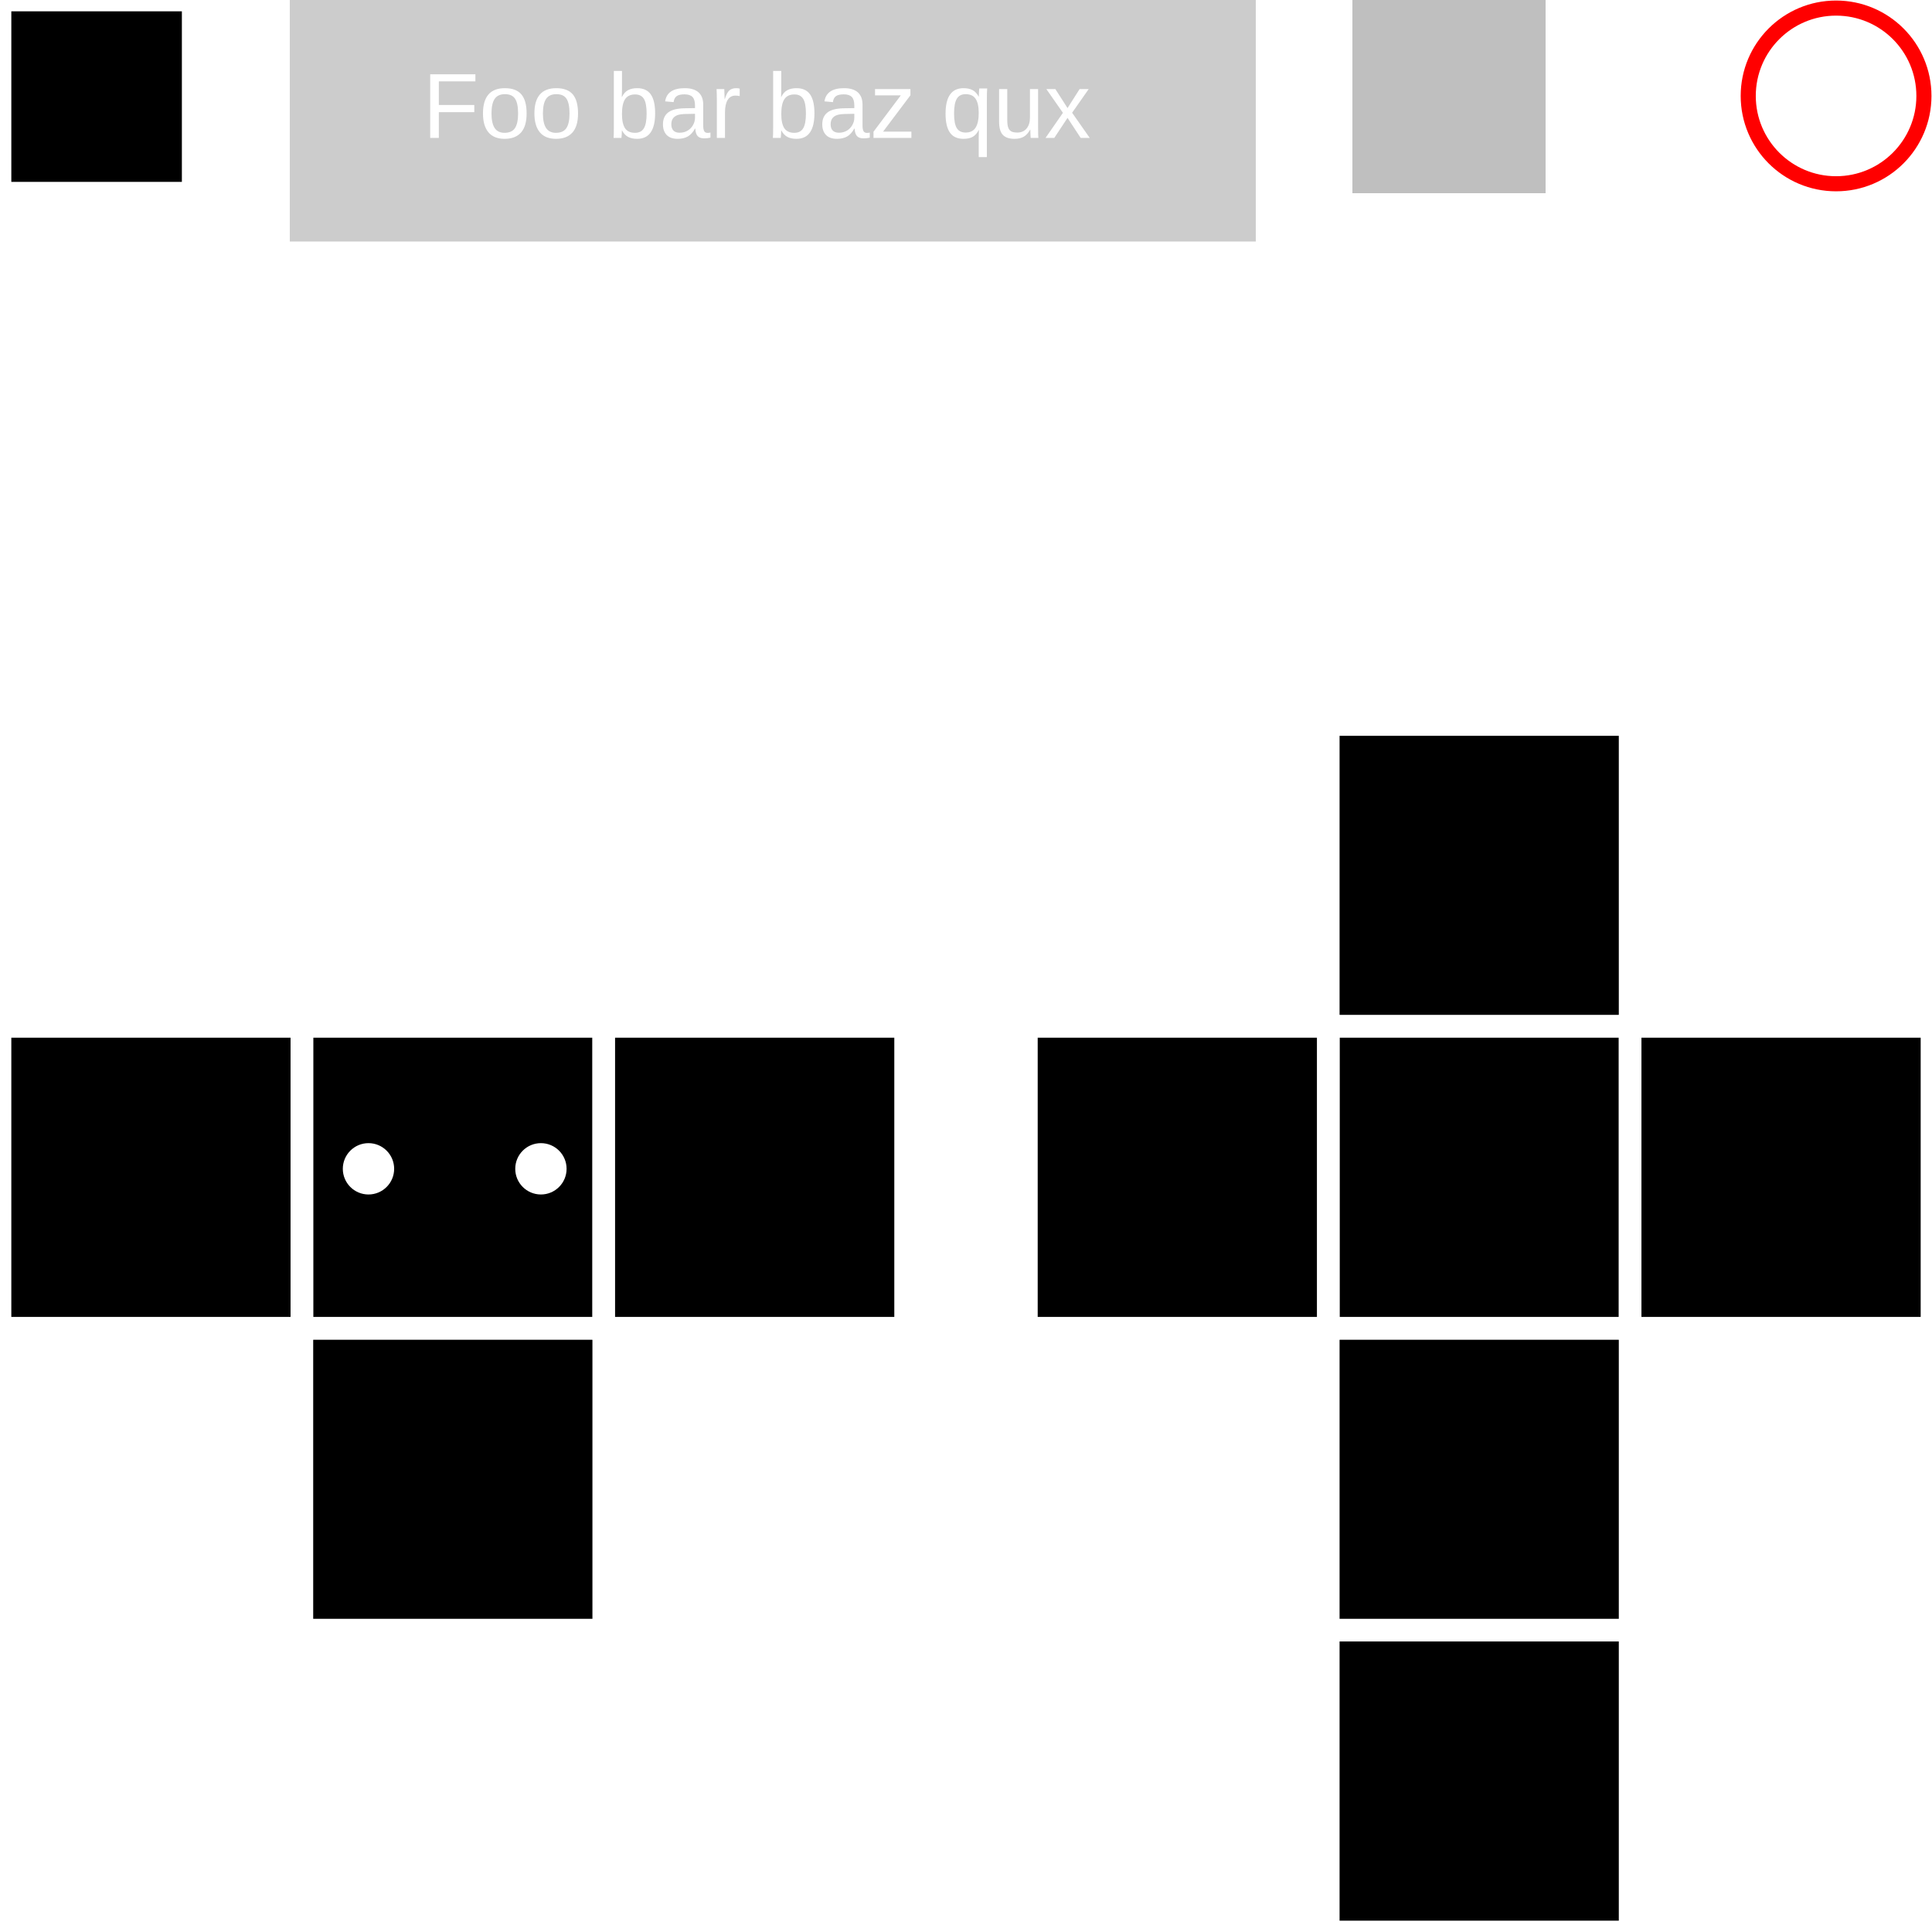
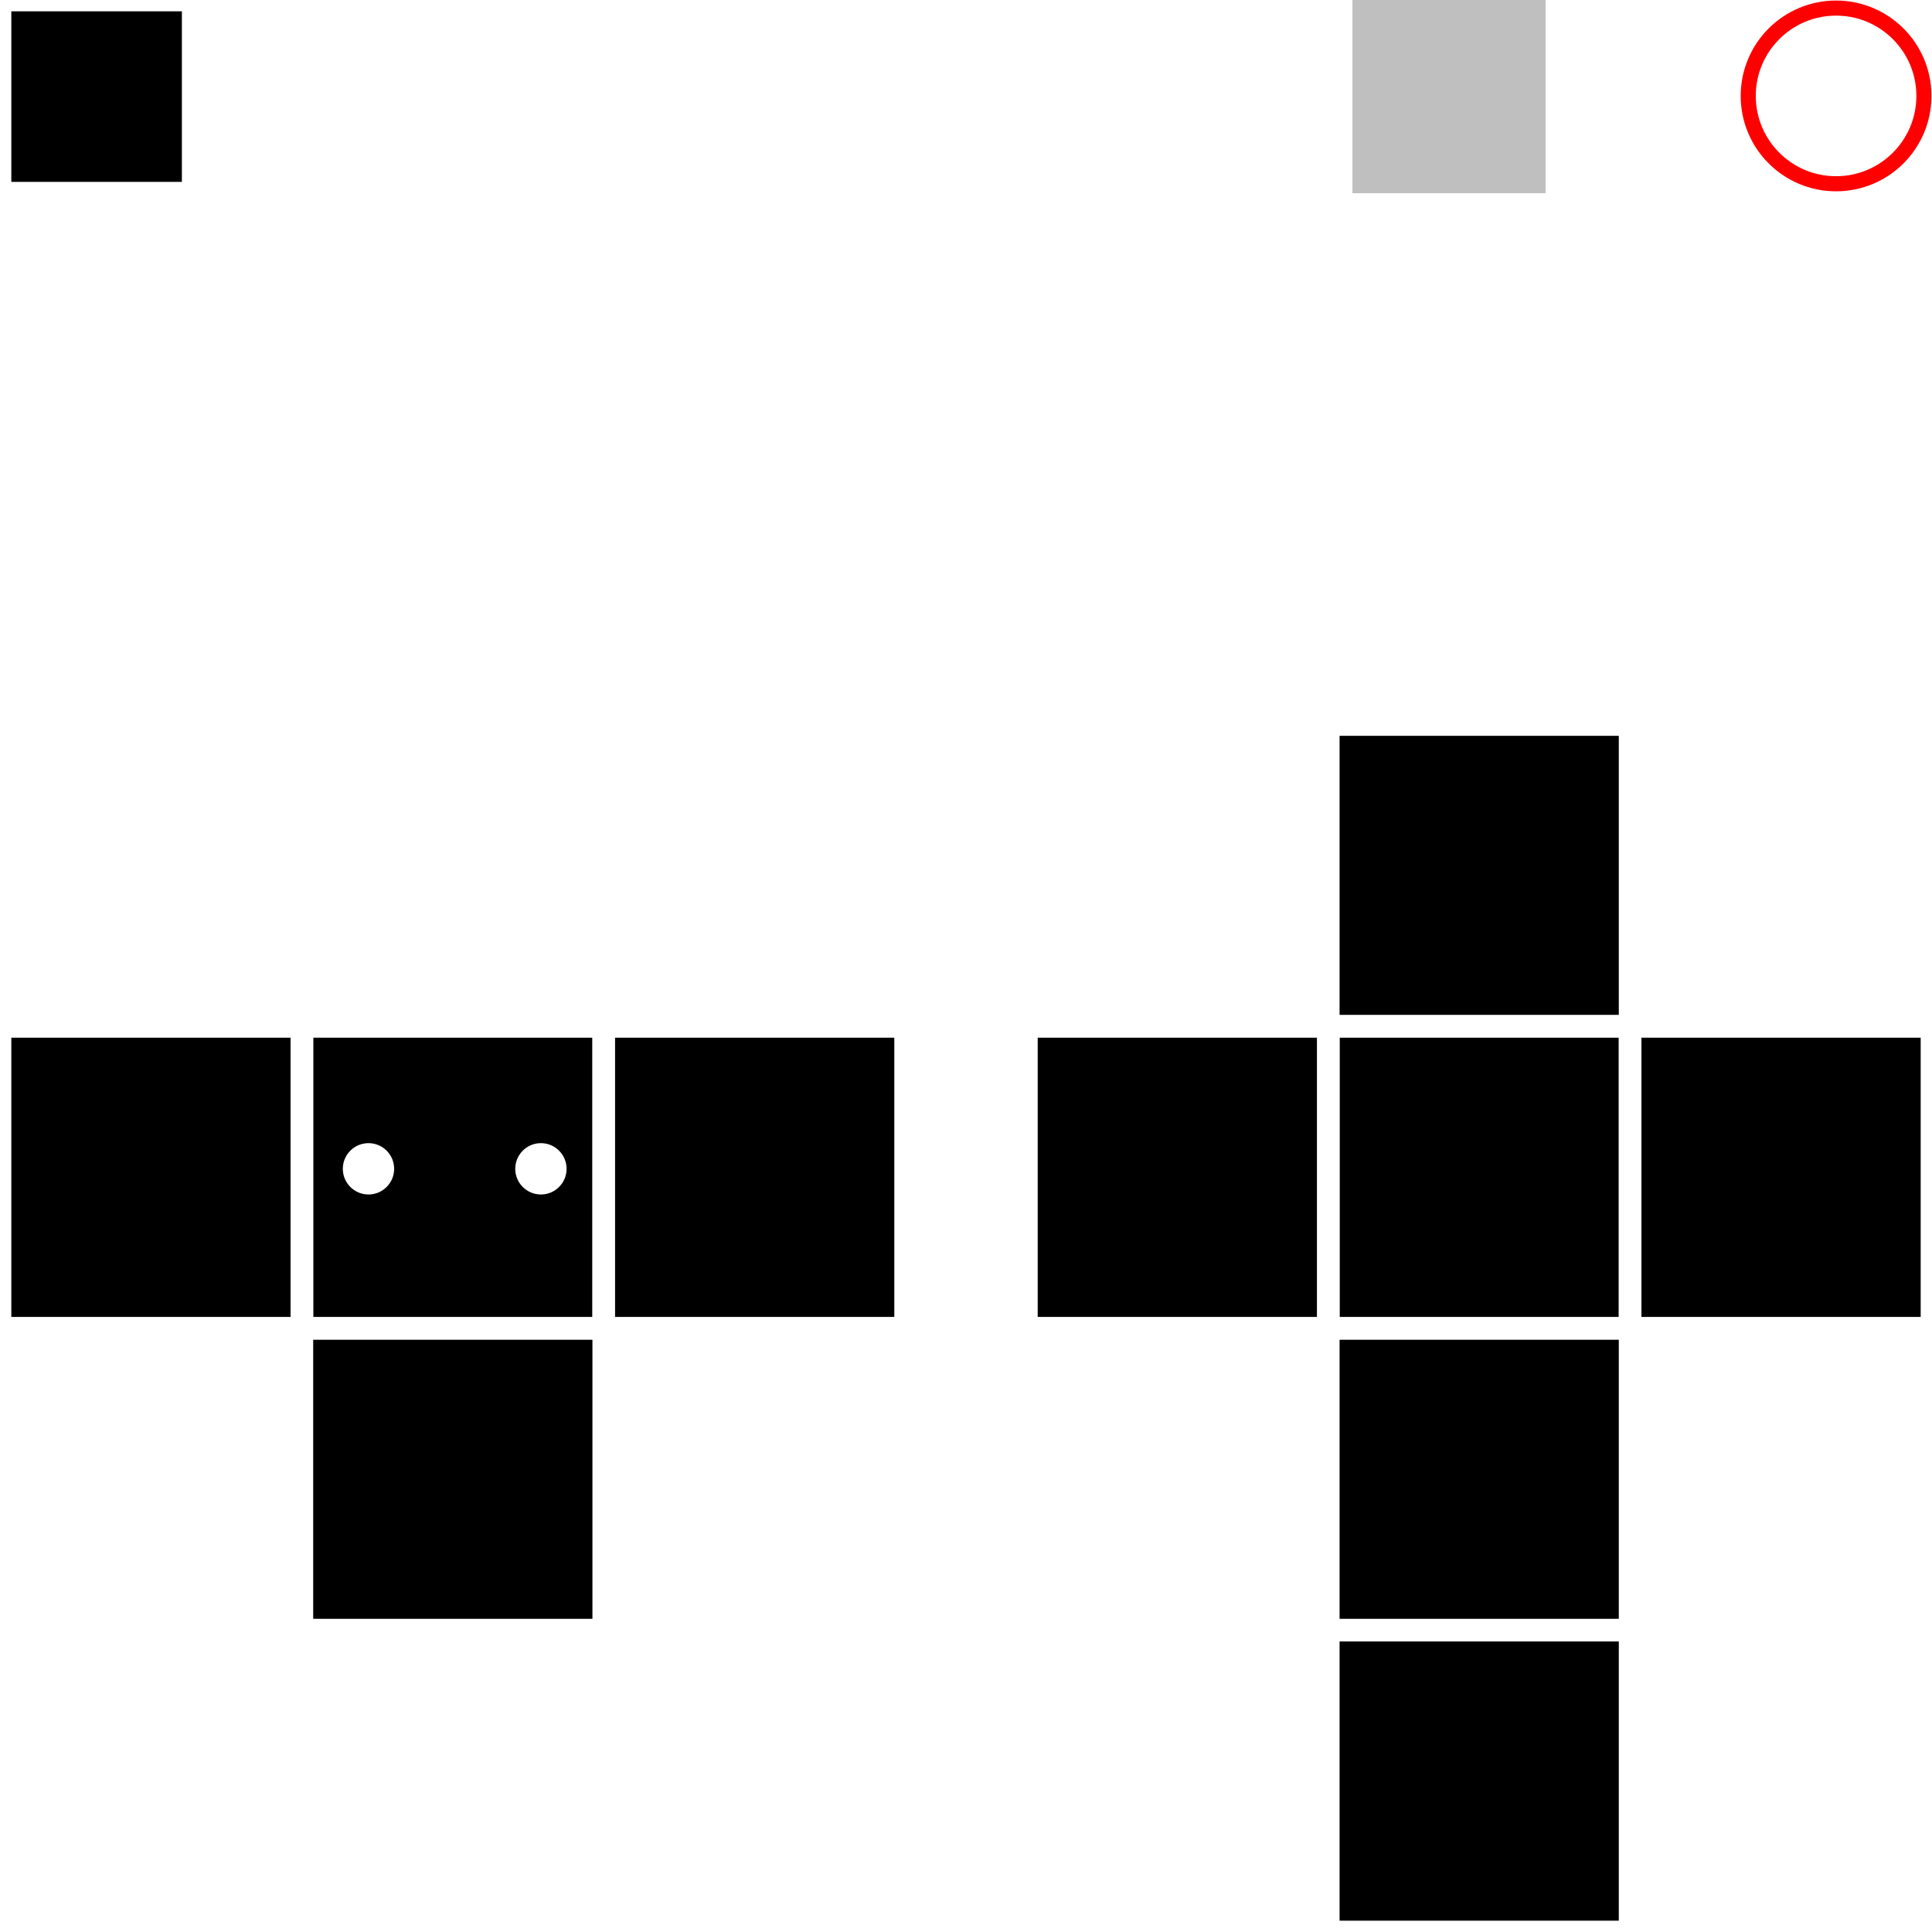
<svg xmlns="http://www.w3.org/2000/svg" xmlns:ns1="https://boxy-svg.com" width="1024" height="1024" viewBox="0 0 1024 1024" version="1.1">
  <defs>
    <ns1:grid x="0" y="0" width="6.4" height="6.4" />
  </defs>
  <g>
    <polygon points="1024.000,0.000 921.600,0.000 921.600,102.400 1024.000,102.400 " style="fill-opacity: 0; stroke-width: 8px;">
-                         </polygon>
+       </polygon>
    <circle style="stroke-width: 8px; stroke: rgb(255, 0, 0); fill: none;" cx="973.159" cy="50.842" r="46.558" />
    <polygon points="819.200,0.000 716.800,0.000 716.800,102.400 819.200,102.400 " style="fill-opacity: 0.25; stroke-width: 8px;">
-                         </polygon>
+       </polygon>
    <polygon points="320.000,544.000 160.000,544.000 160.000,384.000 320.000,384.000 " style="stroke: rgb(255, 255, 255); stroke-width: 12px; fill: rgb(255, 255, 255);">
-                         </polygon>
+       </polygon>
    <polygon points="320.000,1024.000 160.000,1024.000 160.000,864.000 320.000,864.000 " style="stroke: rgb(255, 255, 255); stroke-width: 12px; fill: rgb(255, 255, 255);">
-                         </polygon>
+       </polygon>
    <polygon points="320.000,864.000 160.000,864.000 160.000,704.000 320.000,704.000 " style="stroke: rgb(255, 255, 255); stroke-width: 12px;">
-                         </polygon>
+       </polygon>
    <polygon points="320.000,704.000 160.000,704.000 160.000,544.000 320.000,544.000 " style="stroke: rgb(255, 255, 255); stroke-width: 12px;">
-                         </polygon>
+       </polygon>
    <polygon points="480.000,544.000 480.000,704.000 320.000,704.000 320.000,544.000 " style="stroke: rgb(255, 255, 255); stroke-width: 12px;">
-                         </polygon>
+       </polygon>
    <polygon points="0.000,704.000 0.000,544.000 160.000,544.000 160.000,704.000 " style="stroke: rgb(255, 255, 255); stroke-width: 12px;">
-                         </polygon>
+       </polygon>
    <polygon points="864 544 704 544 704 384 864 384" style="stroke: rgb(255, 255, 255); stroke-width: 12px;">
-                         </polygon>
+       </polygon>
    <polygon points="864.000,1024.000 704.000,1024.000 704.000,864.000 864.000,864.000 " style="stroke: rgb(255, 255, 255); stroke-width: 12px;">
-                         </polygon>
+       </polygon>
    <polygon points="864.000,864.000 704.000,864.000 704.000,704.000 864.000,704.000 " style="stroke: rgb(255, 255, 255); stroke-width: 12px;">
-                         </polygon>
+       </polygon>
    <polygon points="864.000,704.000 704.000,704.000 704.000,544.000 864.000,544.000 " style="stroke: rgb(255, 255, 255); stroke-width: 12px;">
-                         </polygon>
+       </polygon>
    <polygon points="1024.000,544.000 1024.000,704.000 864.000,704.000 864.000,544.000 " style="stroke: rgb(255, 255, 255); stroke-width: 12px;">
-                         </polygon>
+       </polygon>
    <polygon points="544.000,704.000 544.000,544.000 704.000,544.000 704.000,704.000 " style="stroke: rgb(255, 255, 255); stroke-width: 12px;">
-                         </polygon>
-     <polygon points="665.600,0.000 153.600,0.000 153.600,128.000 665.600,128.000 " style="stroke-width: 12px; fill-opacity: 0.2;">
-                         </polygon>
+       </polygon>
+     <polygon points="665.600,0.000 153.600,0.000 153.600,128.000 665.600,128.000 " style="stroke-width: 12px; fill-opacity: 0.2; fill: none;">
+       </polygon>
    <polygon points="102.400,0.000 0.000,0.000 0.000,102.400 102.400,102.400 " style="stroke: rgb(255, 255, 255); stroke-width: 12px;">
-                         </polygon>
+       </polygon>
    <text style="fill: rgb(255, 255, 255); font-family: Arial, sans-serif; font-size: 49px; white-space: pre;" x="224" y="73.095">Foo bar baz qux</text>
  </g>
  <g>
    <circle style="stroke: rgb(0, 0, 0); fill: rgb(255, 255, 255);" cx="195.304" cy="619.496" r="14.104">
-                         </circle>
+       </circle>
    <circle style="stroke: rgb(0, 0, 0); fill: rgb(255, 255, 255);" cx="286.696" cy="619.496" r="14.104">
-                         </circle>
+       </circle>
  </g>
</svg>
